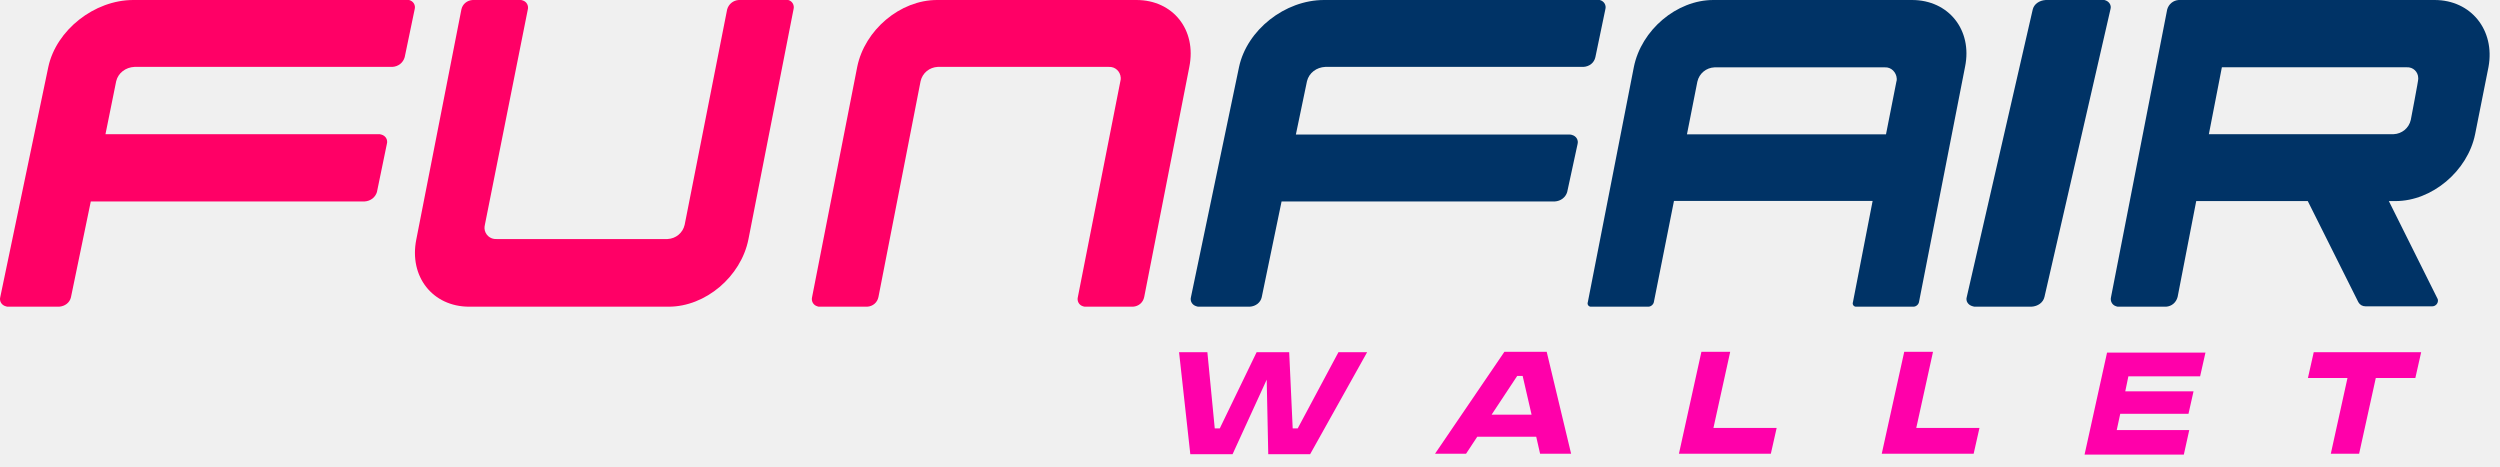
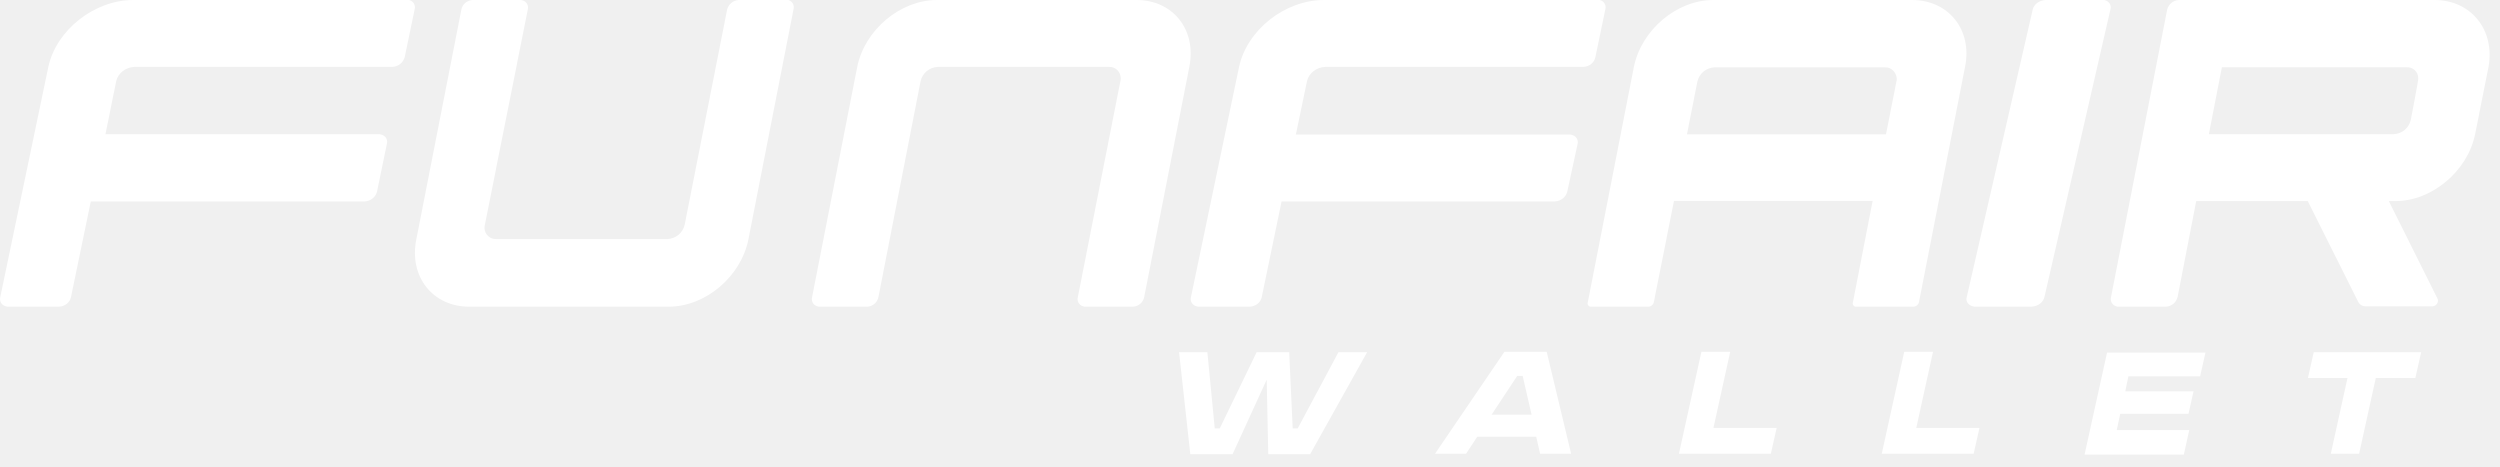
<svg xmlns="http://www.w3.org/2000/svg" width="241px" height="45px" viewBox="0 0 241 45" version="1.1">
-   <defs>
-     <filter id="filter-1">
-       <feColorMatrix in="SourceGraphic" type="matrix" values="0 0 0 0 1 0 0 0 0 0 0 0 0 0 0.4 0 0 0 1 0" />
-     </filter>
-   </defs>
-   <g id="wallet-mobile" stroke="none" stroke-width="1" fill="none" fill-rule="evenodd">
-     <g id="Mobile-wallet-settings-account" transform="translate(-388, -802)">
-       <g id="page">
-         <g id="legalogoversions" transform="translate(12, 798)">
-           <g id="FFwallet_logo" transform="translate(376, 4)">
-             <g id="FUN" fill="#FF0066" fill-rule="nonzero">
+   <g stroke="none" stroke-width="1" fill="none" fill-rule="evenodd">
+     <g transform="translate(-388, -802)">
+       <g>
+         <g transform="translate(12, 798)">
+           <g transform="translate(376, 4)">
+             <g fill="#ffffff" fill-rule="nonzero">
              <path d="M109.549,-1.49213975e-13 L90.326,-1.49213975e-13 C86.768,-1.49213975e-13 83.355,2.899 82.636,6.449 L78.289,28.623 C78.181,29.022 78.396,29.42 78.792,29.529 C78.863,29.565 78.935,29.565 79.007,29.565 L83.606,29.565 C84.145,29.529 84.577,29.167 84.684,28.623 L88.745,7.826 C88.924,7.029 89.607,6.486 90.397,6.449 L106.89,6.449 C107.501,6.413 108.004,6.884 108.04,7.5 C108.04,7.609 108.04,7.717 108.004,7.826 L103.908,28.623 C103.8,29.022 104.015,29.42 104.411,29.529 C104.482,29.565 104.59,29.565 104.662,29.565 L109.225,29.565 C109.764,29.529 110.196,29.167 110.303,28.623 L114.651,6.449 C115.37,2.862 113.07,-1.49213975e-13 109.549,-1.49213975e-13" id="Path" />
              <path d="M11.201,7.826 C11.392,7.029 12.119,6.486 12.961,6.449 L37.828,6.449 C38.402,6.413 38.861,6.051 39.014,5.507 L39.971,0.906 C40.085,0.507 39.856,0.109 39.435,-1.49213975e-13 C39.358,-1.49213975e-13 39.282,-1.49213975e-13 39.205,-1.49213975e-13 L12.846,-1.49213975e-13 C9.097,-1.49213975e-13 5.424,2.899 4.659,6.449 L0.029,28.623 C-0.085,29.022 0.144,29.42 0.565,29.529 C0.642,29.565 0.718,29.565 0.833,29.565 L5.692,29.565 C6.265,29.529 6.725,29.167 6.839,28.659 L8.752,19.42 L35.15,19.42 C35.724,19.384 36.183,19.022 36.336,18.514 L37.293,13.877 C37.407,13.478 37.178,13.08 36.757,12.971 C36.68,12.935 36.566,12.935 36.489,12.935 L10.168,12.935 L11.201,7.826 Z" id="Path" />
              <path d="M45.234,29.565 L64.457,29.565 C68.014,29.565 71.428,26.667 72.146,23.08 L76.494,0.906 C76.602,0.507 76.386,0.109 75.991,-1.49213975e-13 C75.955,-1.49213975e-13 75.883,-1.49213975e-13 75.811,-1.49213975e-13 L71.212,-1.49213975e-13 C70.673,0.036 70.242,0.399 70.098,0.906 L66.002,21.667 C65.822,22.464 65.14,23.007 64.349,23.043 L47.857,23.043 C47.246,23.08 46.743,22.609 46.707,22.029 C46.707,21.92 46.707,21.775 46.743,21.667 L50.875,0.942 C50.983,0.543 50.767,0.145 50.372,0.036 C50.3,-1.49213975e-13 50.228,-1.49213975e-13 50.156,-1.49213975e-13 L45.557,-1.49213975e-13 C45.018,0.036 44.587,0.399 44.479,0.906 L40.132,23.08 C39.413,26.667 41.713,29.565 45.234,29.565" id="Path" />
            </g>
-             <g id="FAIR" transform="translate(114.7826, 0)" fill="#003366" fill-rule="nonzero">
+             <g transform="translate(114.7826, 0)" fill="#ffffff" fill-rule="nonzero">
              <path d="M11.211,7.826 C11.403,7.029 12.131,6.486 12.973,6.449 L37.864,6.449 C38.439,6.413 38.898,6.051 39.013,5.507 L39.971,0.906 C40.085,0.507 39.856,0.109 39.434,-1.49213975e-13 C39.396,-1.49213975e-13 39.32,-1.49213975e-13 39.243,-1.49213975e-13 L12.858,-1.49213975e-13 C9.067,-1.49213975e-13 5.429,2.899 4.663,6.449 L0.029,28.623 C-0.085,29.022 0.144,29.42 0.566,29.529 C0.642,29.565 0.719,29.565 0.834,29.565 L5.697,29.565 C6.271,29.529 6.731,29.167 6.846,28.659 L8.761,19.42 L35.107,19.42 C35.682,19.384 36.141,19.022 36.294,18.514 L37.29,13.913 C37.405,13.514 37.175,13.116 36.754,13.007 C36.677,12.971 36.601,12.971 36.524,12.971 L10.139,12.971 L11.211,7.826 Z" id="Path" />
              <path d="M47.84,12.951 L48.843,7.872 C49.022,7.074 49.702,6.53 50.489,6.493 L66.92,6.493 C67.528,6.457 68.029,6.965 68.065,7.582 C68.065,7.691 68.065,7.799 68.029,7.872 L67.027,12.951 L47.84,12.951 Z M69.533,-1.49213975e-13 L50.382,-1.49213975e-13 C46.838,-1.49213975e-13 43.438,2.902 42.722,6.457 L38.283,29.13 C38.211,29.311 38.319,29.529 38.534,29.565 C38.569,29.565 38.605,29.565 38.641,29.565 L44.118,29.565 C44.368,29.565 44.619,29.348 44.655,29.094 L46.588,19.372 L65.738,19.372 L63.841,29.13 C63.77,29.311 63.877,29.529 64.092,29.565 C64.128,29.565 64.163,29.565 64.199,29.565 L69.676,29.565 C69.927,29.565 70.177,29.348 70.213,29.094 L74.652,6.421 C75.368,2.902 73.077,-1.49213975e-13 69.533,-1.49213975e-13 L69.533,-1.49213975e-13 Z" id="Shape" />
              <path d="M75.693,29.565 L81.049,29.565 C81.676,29.529 82.178,29.167 82.304,28.623 L88.663,0.906 C88.789,0.507 88.538,0.109 88.078,-1.49213975e-13 C87.952,-1.49213975e-13 87.869,-1.49213975e-13 87.785,-1.49213975e-13 L82.429,-1.49213975e-13 C81.802,0.036 81.3,0.399 81.174,0.906 L74.815,28.623 C74.689,29.022 74.94,29.42 75.401,29.529 C75.484,29.565 75.568,29.565 75.693,29.565" id="Path" />
              <path d="M117.618,11.558 C117.438,12.355 116.757,12.899 115.969,12.935 L98.152,12.935 L99.406,6.486 L117.223,6.486 C117.833,6.449 118.335,6.92 118.335,7.536 C118.335,7.572 118.335,7.572 118.335,7.609 C118.37,7.645 117.618,11.558 117.618,11.558 M119.912,-1.49213975e-13 L95.248,-1.49213975e-13 C94.71,0.036 94.28,0.399 94.136,0.906 L88.723,28.623 C88.616,29.022 88.831,29.42 89.225,29.529 C89.297,29.565 89.369,29.565 89.44,29.565 L94.029,29.565 C94.567,29.529 94.997,29.167 95.14,28.623 L96.933,19.384 L107.687,19.384 L112.563,29.13 C112.706,29.384 112.957,29.529 113.244,29.529 L119.697,29.529 C119.984,29.529 120.235,29.275 120.235,28.986 C120.235,28.913 120.235,28.877 120.199,28.804 L115.502,19.384 L116.148,19.384 C119.661,19.384 123.102,16.486 123.819,12.935 L125.11,6.449 C125.755,2.899 123.425,-1.49213975e-13 119.912,-1.49213975e-13" id="Shape" />
            </g>
-             <g filter="url(#filter-1)" id="WALLET">
+             <g>
              <g transform="translate(113.4375, 33.75)">
                <polygon id="Path" fill="#FFFFFF" fill-rule="nonzero" points="2.953 0.201 3.664 7.545 4.15 7.545 7.701 0.201 10.841 0.201 11.178 7.545 11.664 7.545 15.589 0.201 18.355 0.201 12.86 10.033 8.822 10.033 8.673 2.849 5.383 10.033 1.308 10.033 0.224 0.201" />
                <path d="M35.664,0.161 L38.019,9.993 L35.028,9.993 L34.654,8.348 L28.972,8.348 L27.888,9.993 L24.897,9.993 L31.589,0.161 L35.664,0.161 Z M33.346,2.488 L32.822,2.488 L30.355,6.221 L34.206,6.221 L33.346,2.488 Z" id="Shape" fill="#FFFFFF" fill-rule="nonzero" />
                <polygon id="Path" fill="#FFFFFF" fill-rule="nonzero" points="53.346 0.201 51.738 7.505 57.832 7.505 57.271 9.993 48.411 9.993 50.579 0.161 53.346 0.161" />
                <polygon id="Path" fill="#FFFFFF" fill-rule="nonzero" points="72.897 0.201 71.29 7.505 77.383 7.505 76.822 9.993 67.963 9.993 70.131 0.161 72.897 0.161" />
                <polygon id="Path" fill="#FFFFFF" fill-rule="nonzero" points="99.178 0.201 98.654 2.528 91.738 2.528 91.439 3.973 98.019 3.973 97.533 6.14 90.953 6.14 90.617 7.706 97.607 7.706 97.084 10.074 87.514 10.074 89.682 0.241 99.178 0.241" />
                <polygon id="Path" fill="#FFFFFF" fill-rule="nonzero" points="119.963 0.201 119.402 2.689 115.589 2.689 113.981 9.993 111.252 9.993 112.86 2.689 109.047 2.689 109.607 0.201" />
              </g>
            </g>
          </g>
        </g>
      </g>
    </g>
  </g>
</svg>
